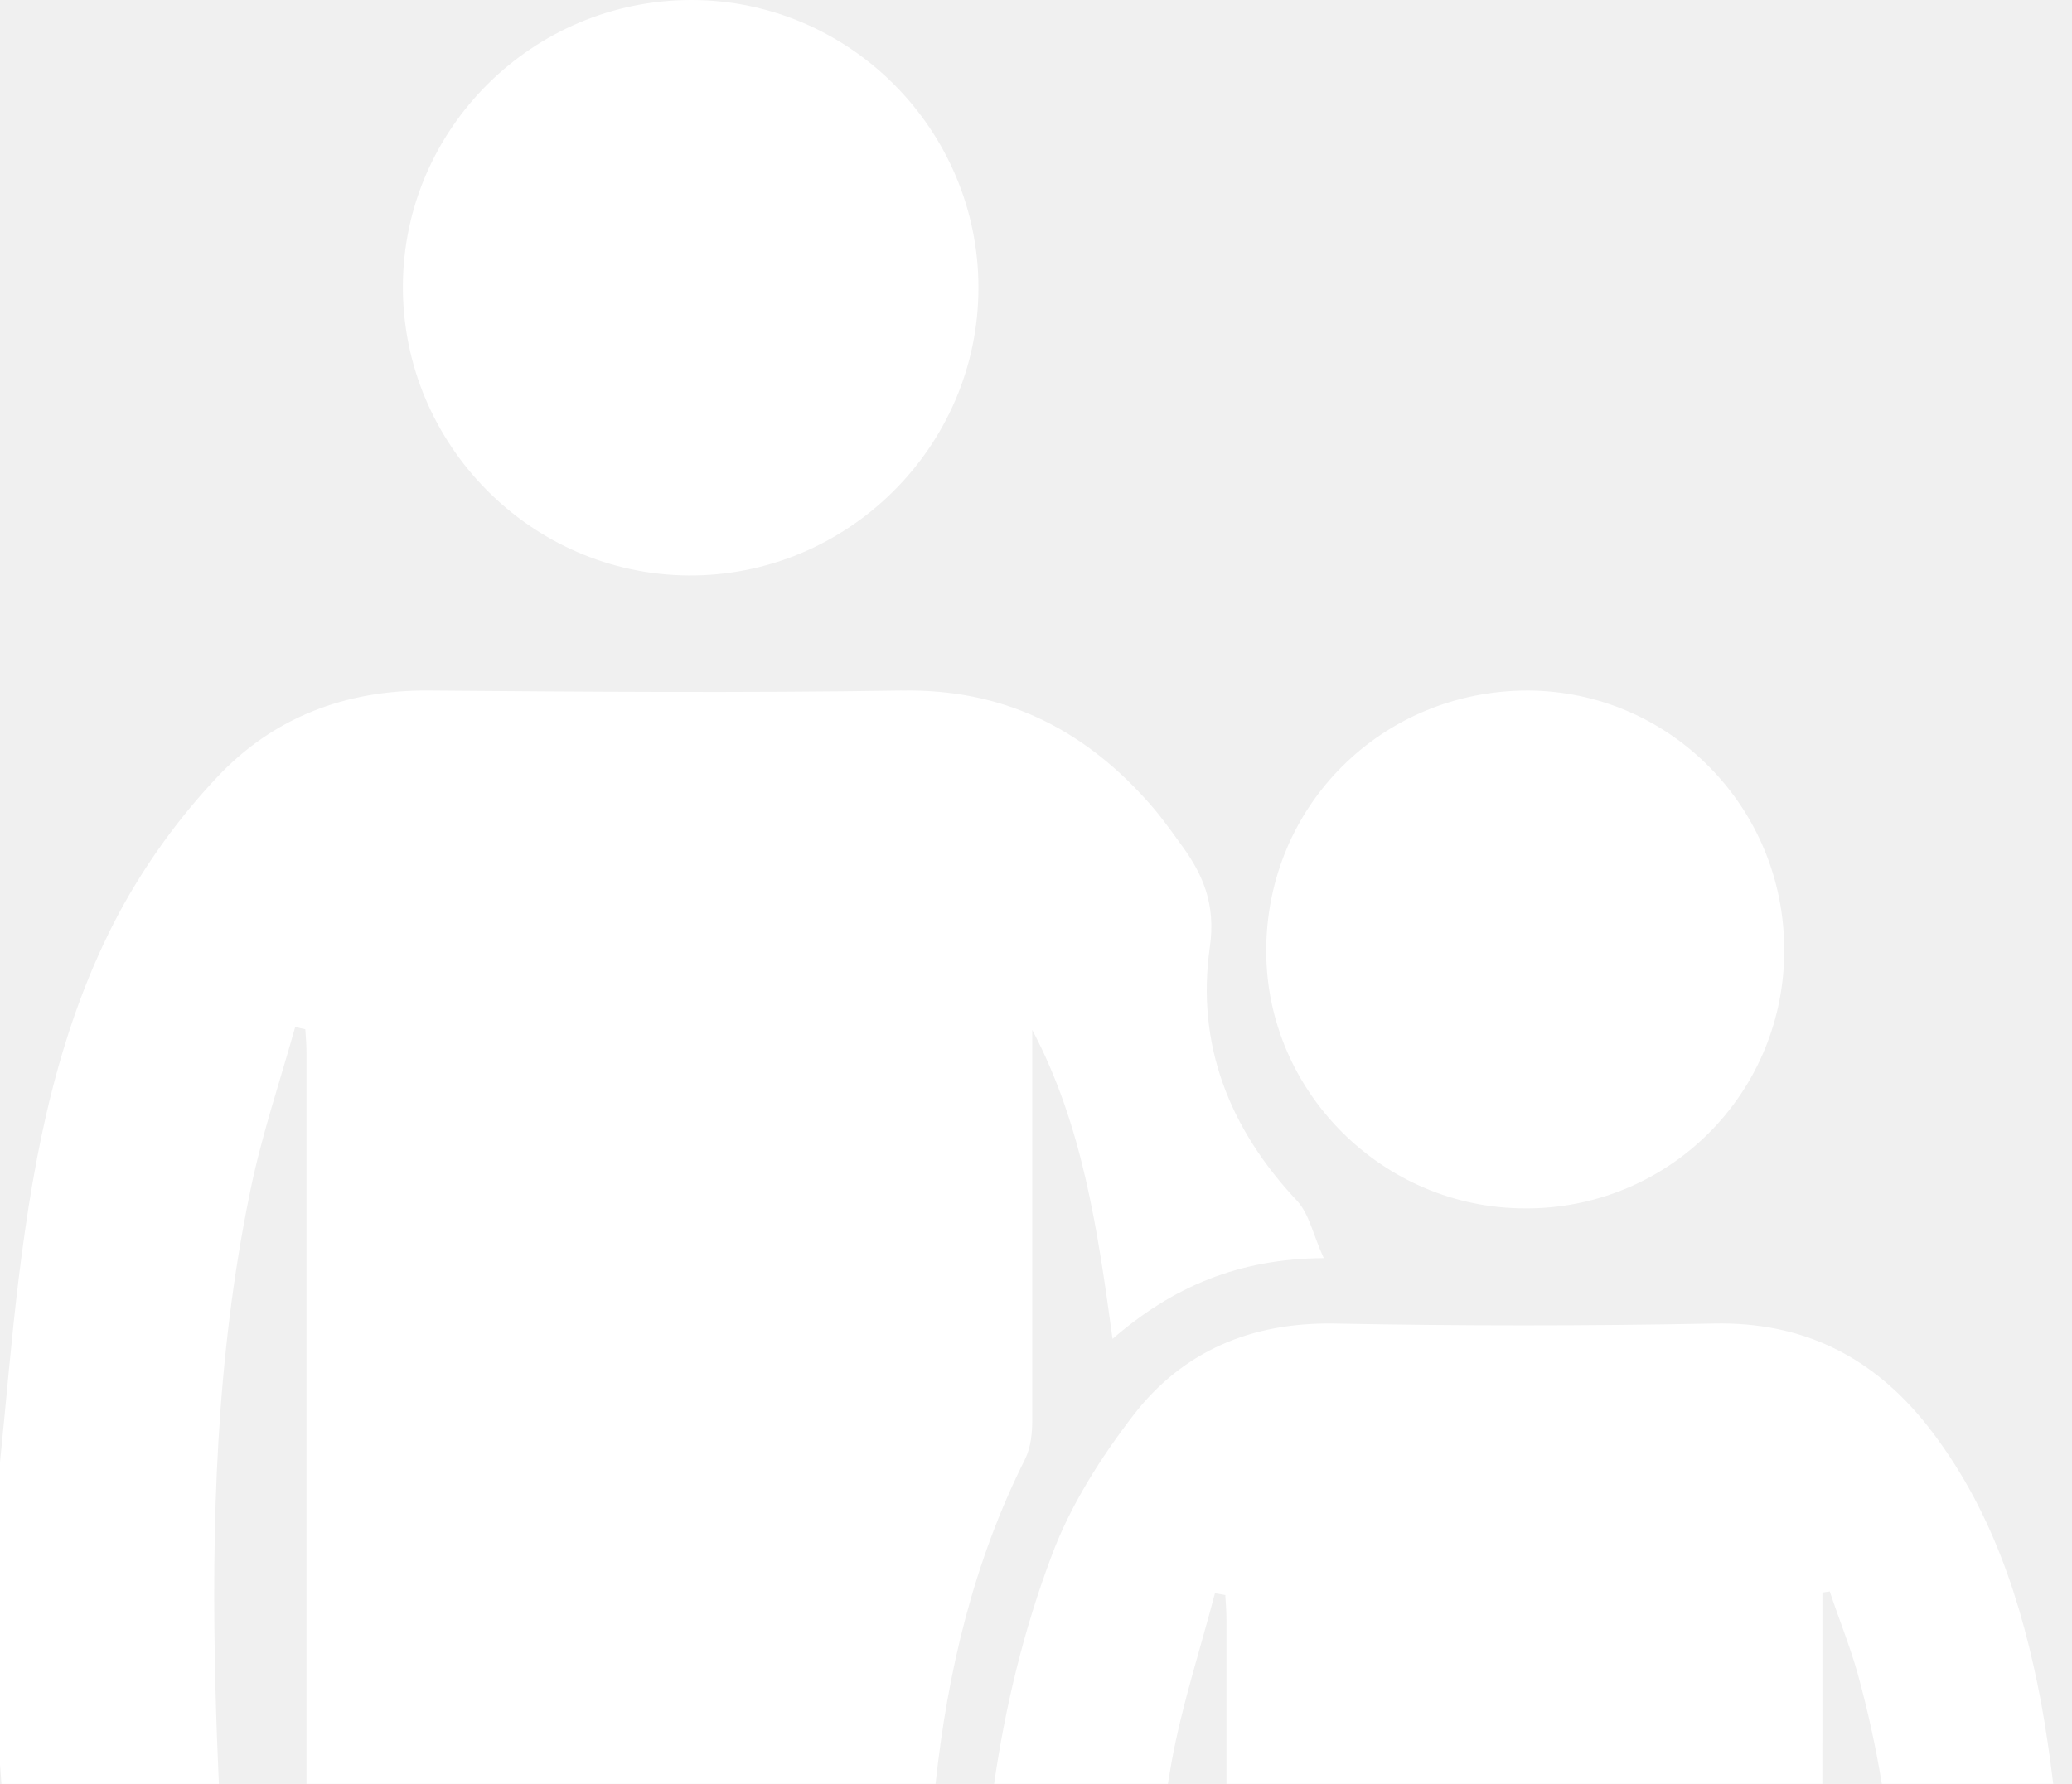
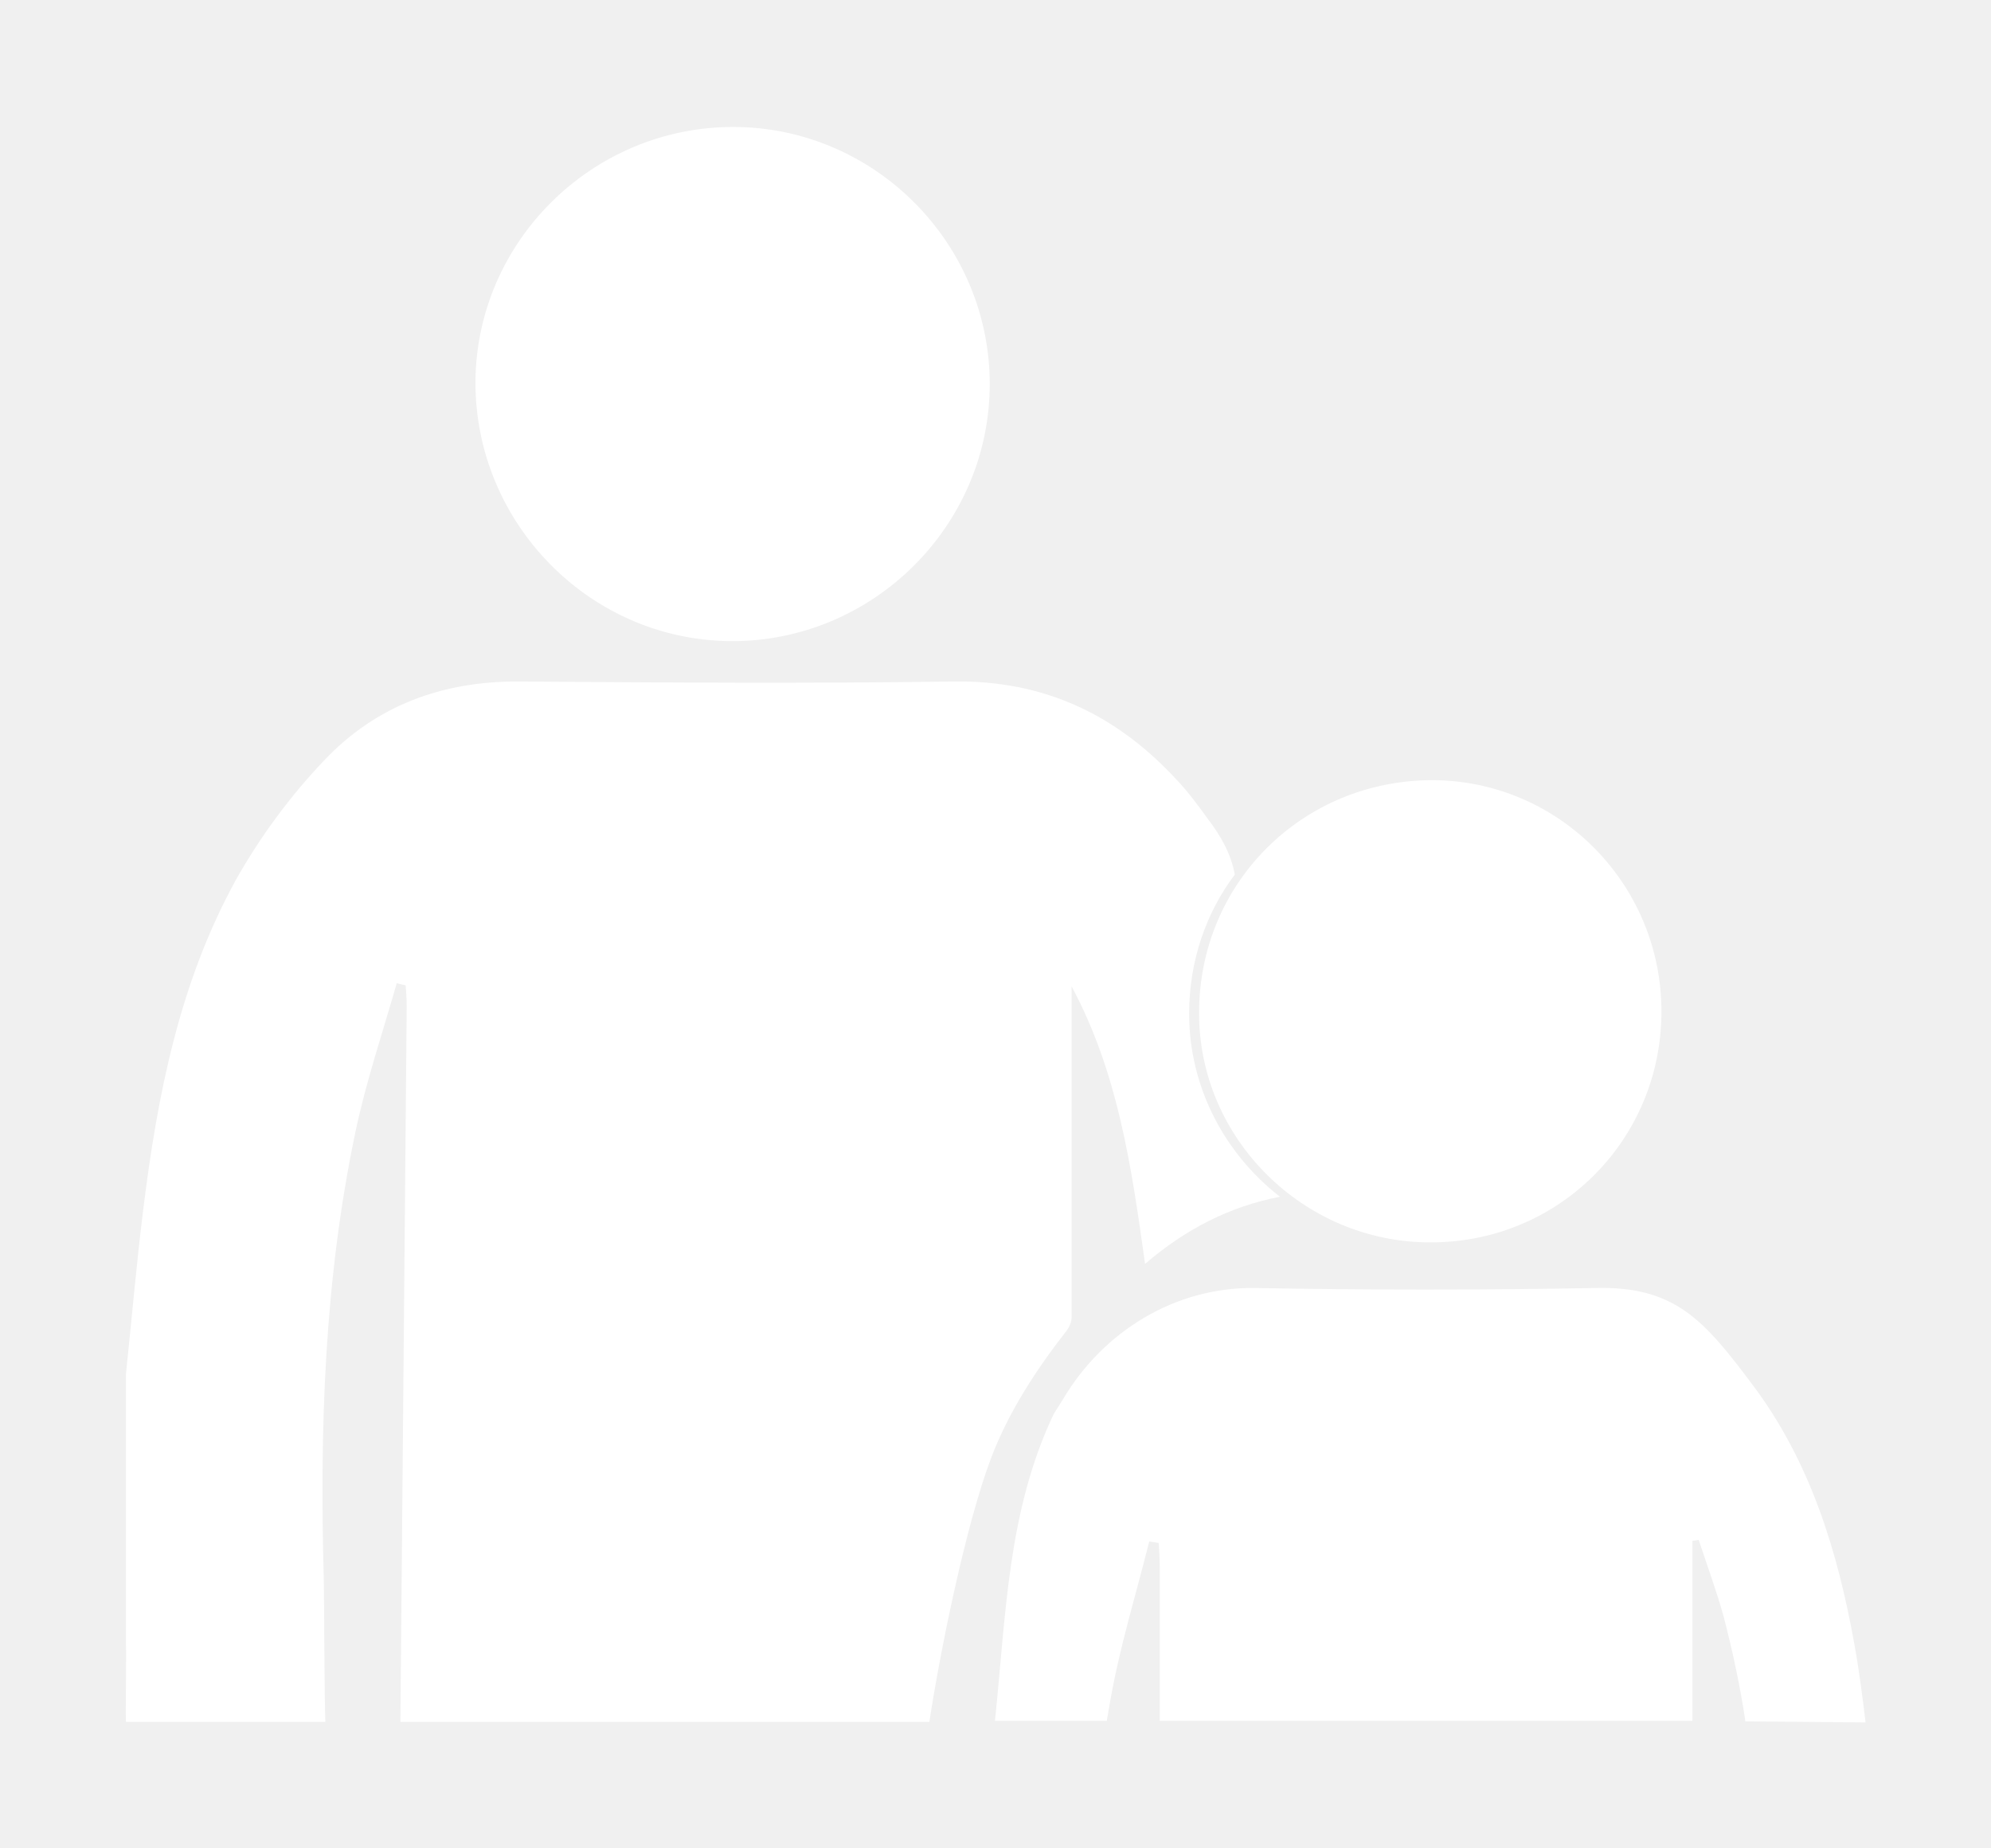
- <svg xmlns="http://www.w3.org/2000/svg" width="36" height="31">
-   <path fill="#FFF" d="M15.672 12.001c1.732-.032 3.107.643 4.232 1.887.217.236.412.504.596.761.4.536.628 1.061.52 1.812-.239 1.683.335 3.151 1.515 4.406.216.235.281.6.465.997-1.472.01-2.62.493-3.67 1.404-.259-1.898-.519-3.71-1.395-5.37v6.774c0 .225-.022.472-.12.676-.9 1.792-1.35 3.697-1.56 5.652H5.325V18.294c0-.14-.01-.268-.021-.408a1.357 1.357 0 01-.174-.042c-.27.964-.595 1.918-.79 2.894-.584 2.852-.67 5.746-.595 8.64.013.539.034 1.081.058 1.623H.025A49.59 49.59 0 000 30.664v-5.253c.108-1.061.195-2.133.325-3.195.27-2.208.692-4.384 1.753-6.367a11.205 11.205 0 011.689-2.337c.974-1.04 2.23-1.523 3.68-1.512 2.738.022 5.487.043 8.225 0zM31.663 31H21.309v-2.835c0-.149-.01-.297-.02-.446l-.18-.031c-.255.975-.572 1.94-.752 2.926l-.066.386h-3.019c.194-1.34.51-2.666 1.002-3.97.328-.88.857-1.707 1.428-2.449.856-1.103 2.04-1.601 3.469-1.58 2.2.043 4.41.043 6.61 0 1.555-.032 2.76.583 3.702 1.77 1.11 1.411 1.65 3.065 1.978 4.804.087.472.154.948.213 1.425h-2.978a18.562 18.562 0 00-.419-1.913c-.137-.488-.328-.954-.486-1.431-.043.01-.085.01-.127.021L31.663 31zm-5.117-19c2.462.01 4.454 2.023 4.454 4.505A4.471 4.471 0 0126.495 21C24.033 21 22 18.977 22 16.526 22 14.002 24.012 12 26.546 12zM12.01 0C14.758 0 17 2.252 17 5c0 2.768-2.283 5.02-5.041 5C9.22 9.98 6.989 7.717 7 4.969 7.01 2.23 9.262 0 12.01 0z" />
+ <svg xmlns="http://www.w3.org/2000/svg" viewBox="0 0 379.4 352.2" fill="#fff">
+   <path d="M226.6 193.2c0-10 3.2-19.2 8.7-26.5-.7-3.9-2.6-7.3-5.2-10.7-1.8-2.5-3.8-5.2-6-7.5-11.3-12.2-25.1-18.9-42.5-18.6-27.5.4-55.2.2-82.7 0-14.6-.1-27.2 4.6-37 14.9-6.6 6.9-12.4 14.8-17 23-10.7 19.5-14.9 40.9-17.6 62.7-1.3 10.4-2.2 21-3.3 31.4v51.7c.1 1.1-.1 13.5 0 14.6h38c-.2-5.3-.2-21.9-.3-27.2-.8-28.5.1-57 6-85.1 2-9.6 5.2-19 7.9-28.5.7.2 1.2.3 1.7.4.1 1.4.2 2.6.2 4l-1.2 136.4h100.8c2-13.2 6.9-37.5 11.8-50.4 3.3-8.7 8.6-16.8 14.3-24.1.6-.8 1-1.7 1-2.7v-63c8.8 16.4 11.4 34.2 14 52.9 7.7-6.6 16-10.9 25.7-12.8-10.4-8.1-17.3-20.7-17.3-34.9zm-87.4-71c27 .2 49.4-21.9 49.4-49 0-26.9-22-49-48.9-49s-49 21.9-49.1 48.7c0 26.9 21.8 49.1 48.6 49.3z" />
+   <path d="M200.8 269.5c-8.8 18.5-9.1 38.3-11.2 58.5h21.3l.7-4c1.8-10.2 4.9-20.2 7.4-30.2l1.8.3c.1 1.5.2 3.1.2 4.6V328h101.5v-34.3c.4-.1.8-.1 1.2-.2 1.6 4.9 3.4 9.7 4.8 14.8 1.7 6.6 3.1 13.1 4.1 19.8l22.9.2c-.6-4.9-1.2-9.8-2.1-14.7-3.2-18-8.5-35.1-19.4-49.6-9.2-12.3-14.8-18.9-30-18.5-21.6.4-43.2.4-64.8 0h-.4c-14.8-.1-28.5 8.1-36.3 21.3l-1.7 2.7zm71.7-32.7c24.5.1 44.1-19.5 44.1-44 0-24.3-19.5-44-43.6-44.1-24.8 0-44.5 19.6-44.5 44.3-.1 24 19.9 43.8 44 43.8z" />
</svg>
